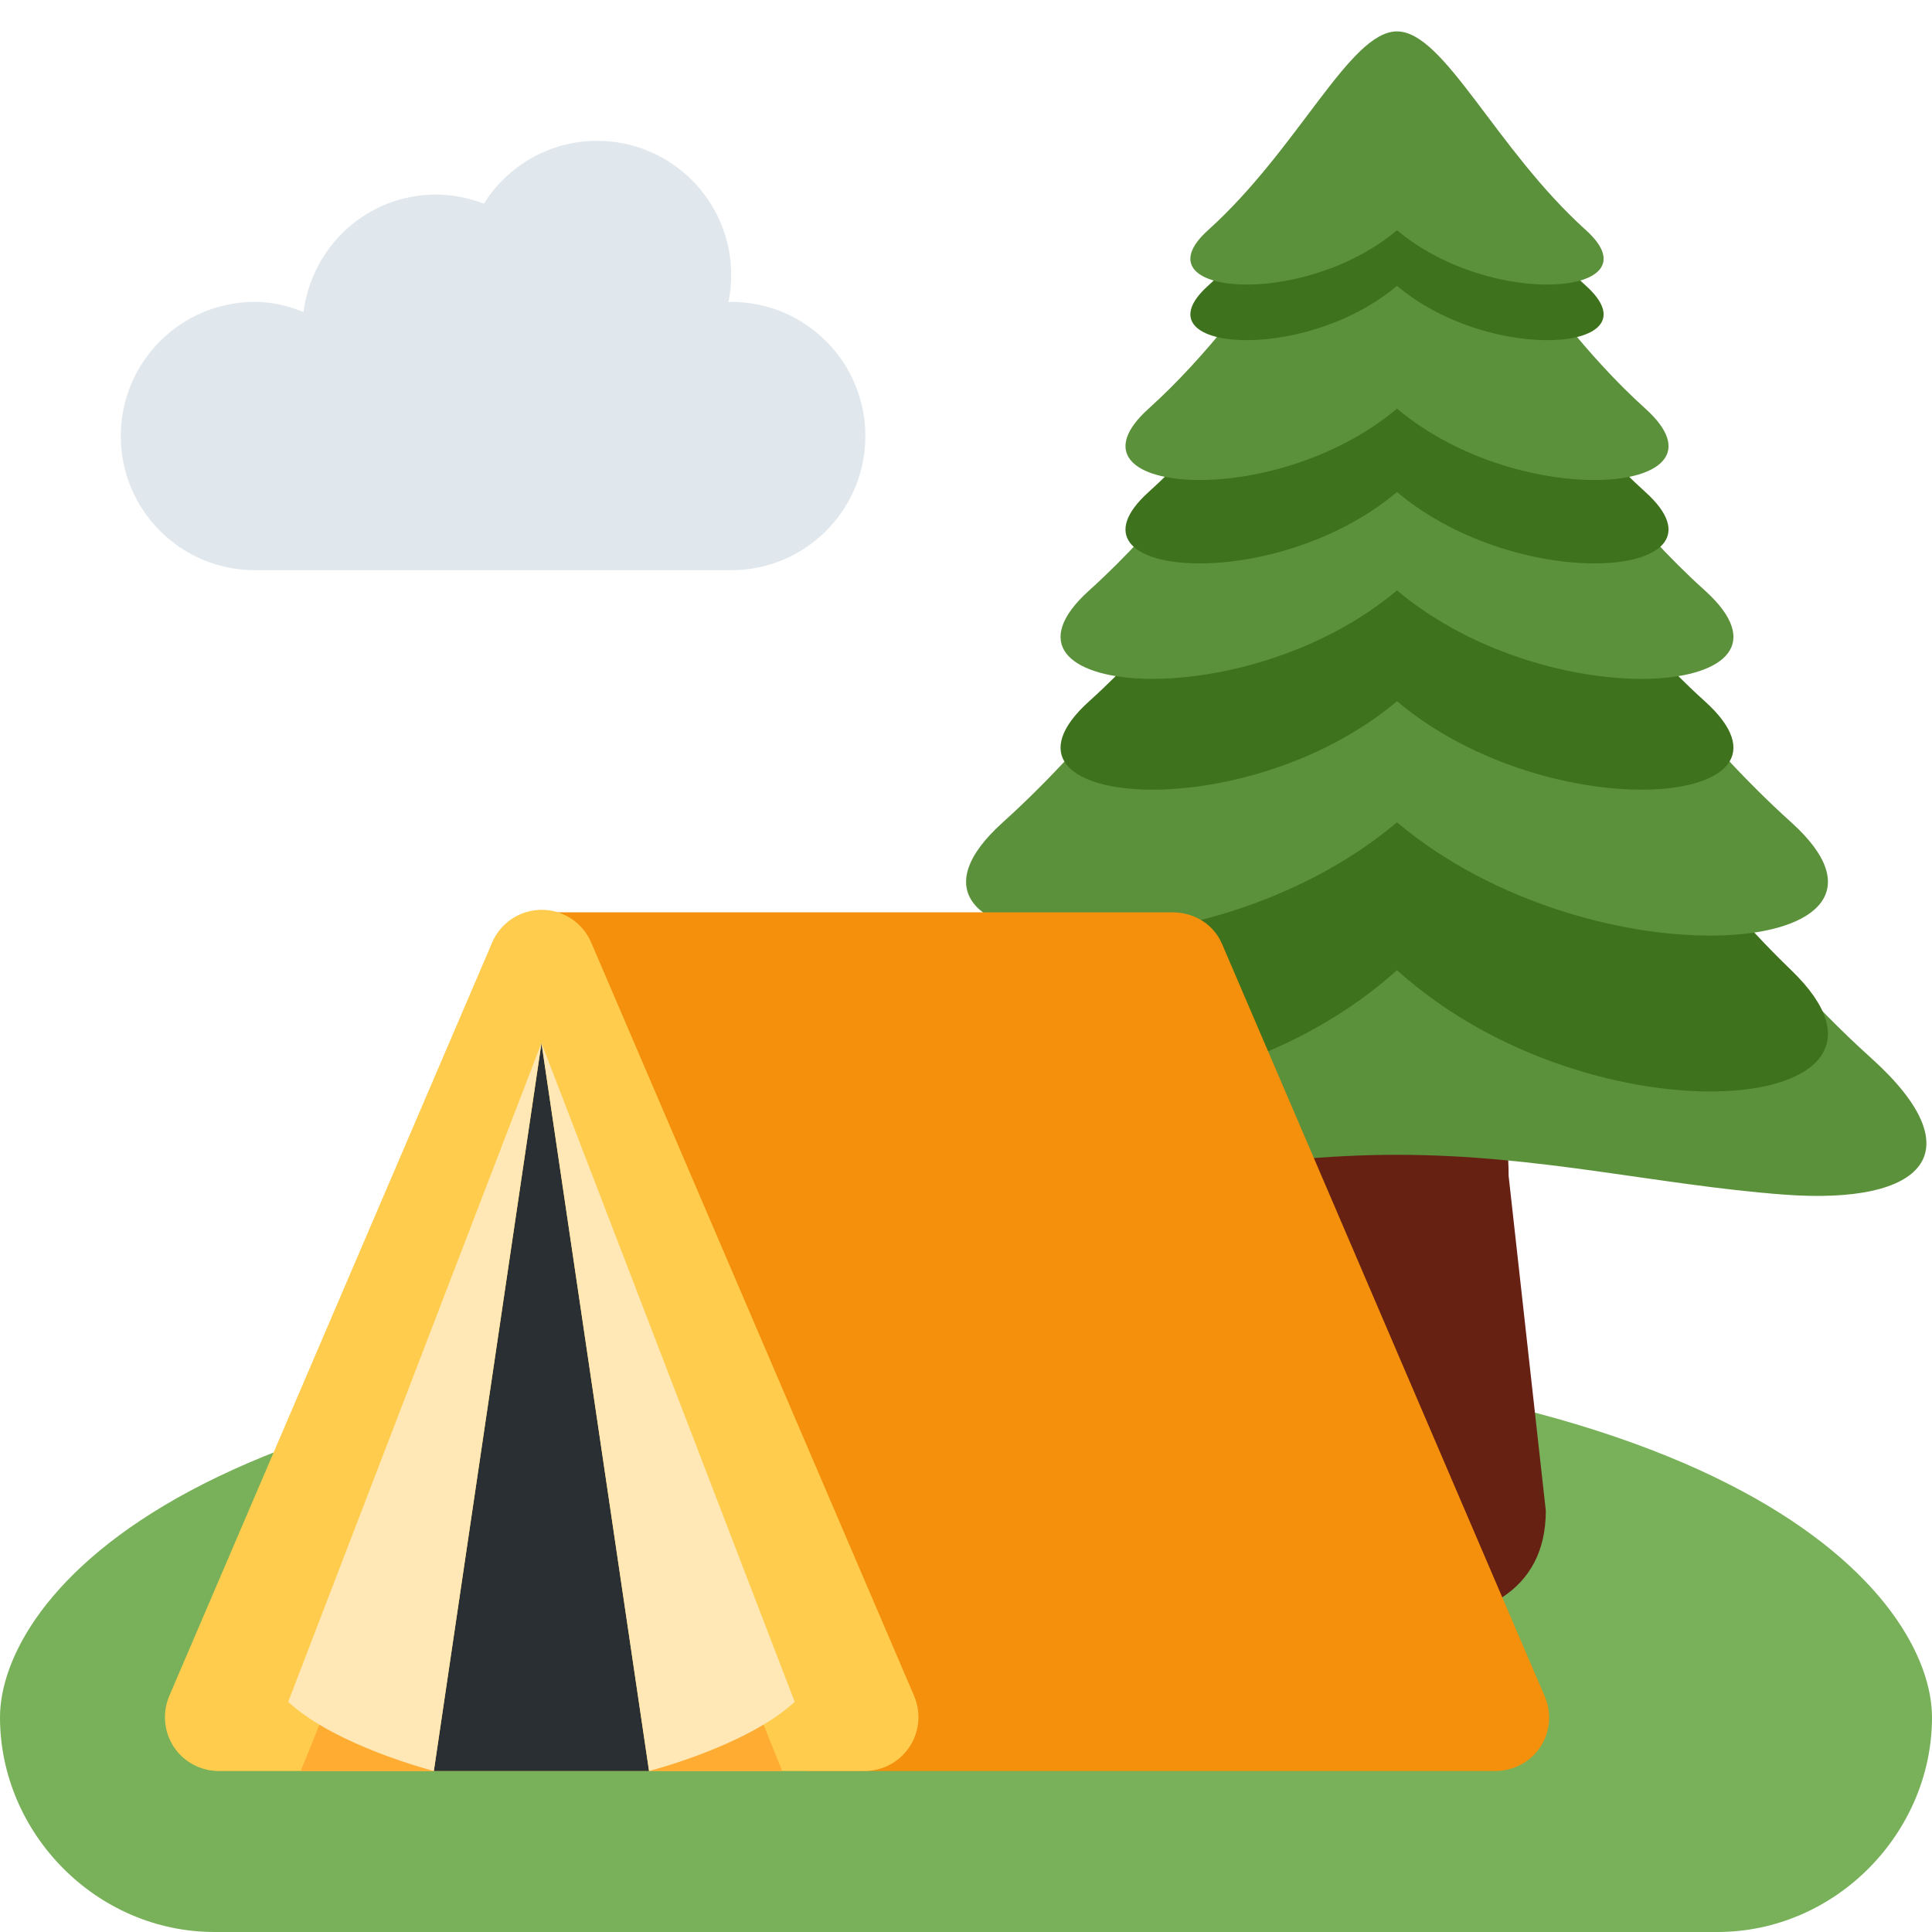
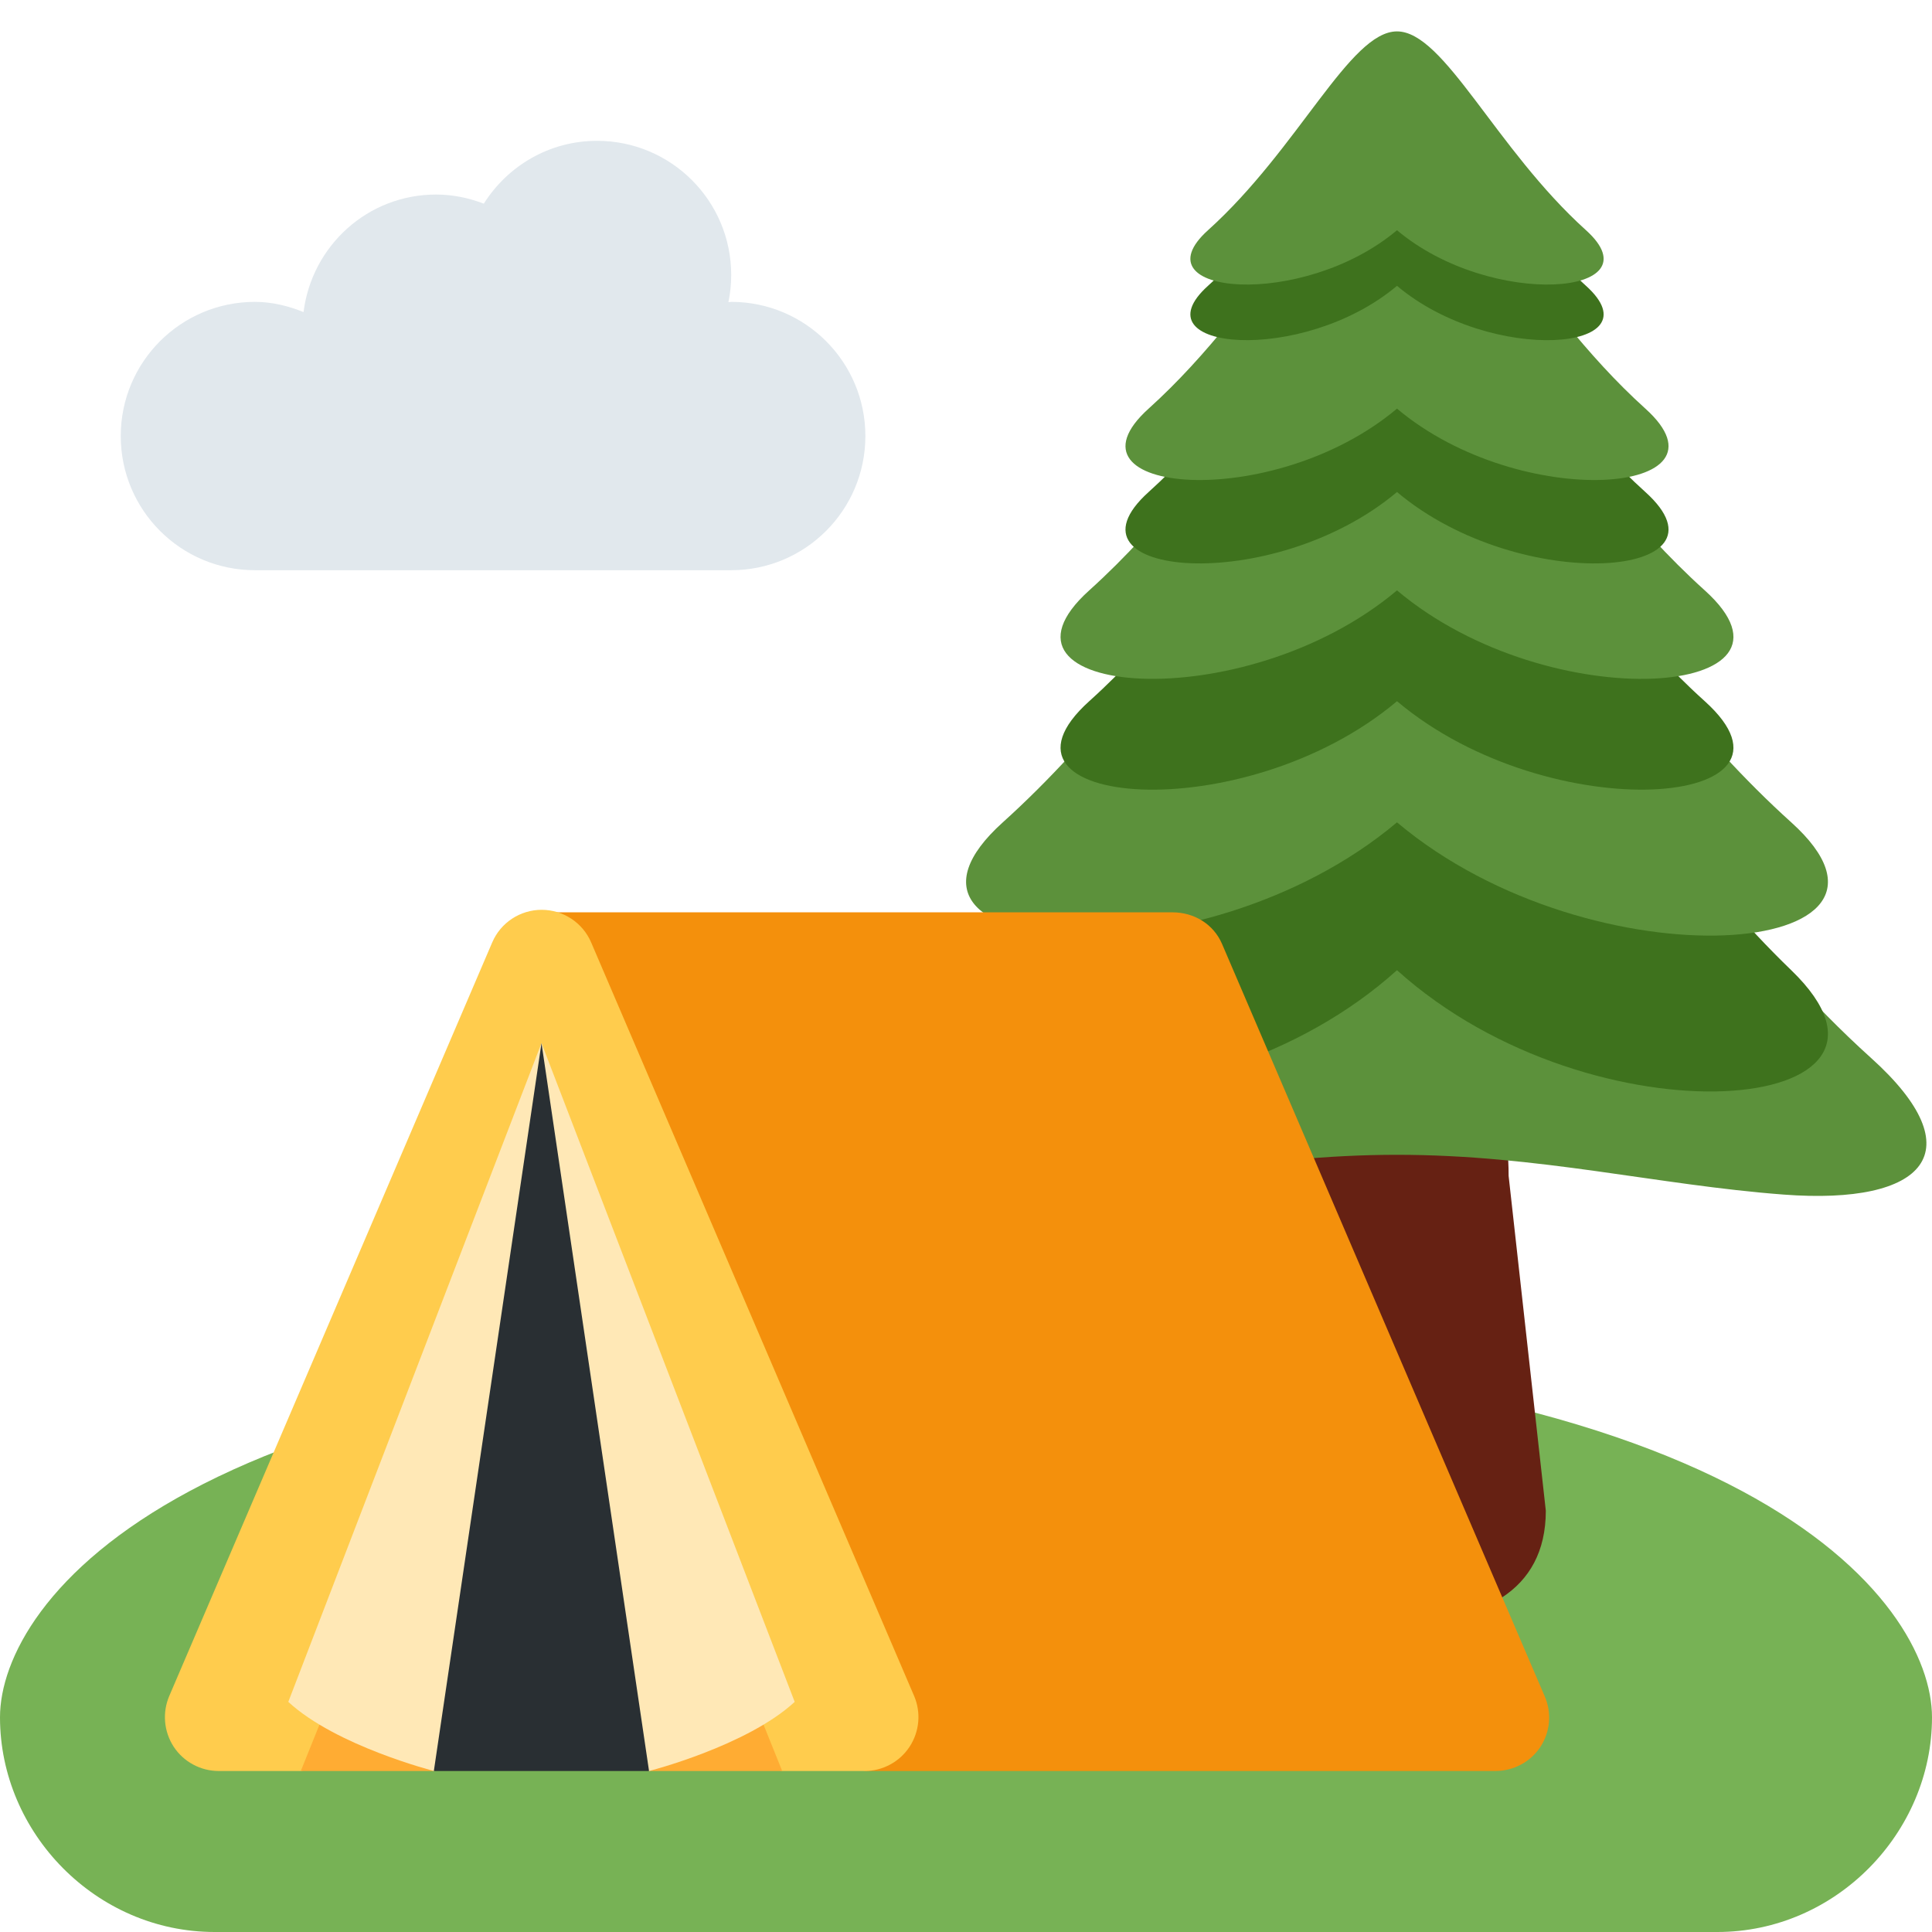
<svg xmlns="http://www.w3.org/2000/svg" viewBox="0 0 36 36">
-   <path fill="#78B159" d="M18 25.18C3.438 25.18 0 29.844 0 32s1.791 4 4 4h28c2.209 0 4-1.851 4-4s-3.438-6.82-18-6.82z" />
-   <path fill="#662113" d="M28.804 28.15c0 1.531-1.242 2.08-2.773 2.08-1.531 0-2.773-.548-2.773-2.08l.693-6.239c0-1.531.548-1.387 2.08-1.387 1.531 0 2.08-.145 2.08 1.387l.693 6.239z" />
-   <path fill="#5C913B" d="M34.868 19.717c-4.59-4.135-6.449-10.056-8.837-10.056s-4.247 5.921-8.836 10.056c-1.929 1.738-1.01 2.743 1.634 2.542 2.357-.179 4.561-.741 7.202-.741s4.846.563 7.202.741c2.644.201 3.563-.805 1.635-2.542z" />
-   <path fill="#3E721D" d="M33.377 18.078c-3.527-3.401-5.509-8.273-7.346-8.273-1.836 0-3.818 4.872-7.345 8.273-2.803 2.703 3.673 3.309 7.345 0 3.671 3.309 10.148 2.703 7.346 0z" />
-   <path fill="#5C913B" d="M33.377 15.323c-3.527-3.178-5.509-7.729-7.346-7.729-1.836 0-3.818 4.551-7.345 7.729-2.803 2.525 3.673 3.091 7.345 0 3.671 3.091 10.148 2.524 7.346 0z" />
-   <path fill="#3E721D" d="M31.766 13.066c-2.753-2.481-4.301-6.034-5.735-6.034-1.433 0-2.981 3.553-5.735 6.034-2.188 1.971 2.867 2.414 5.735 0 2.867 2.413 7.923 1.971 5.735 0z" />
-   <path fill="#5C913B" d="M31.766 11.001c-2.753-2.481-4.301-6.034-5.735-6.034-1.433 0-2.981 3.553-5.735 6.034-2.188 1.971 2.867 2.414 5.735 0 2.867 2.414 7.923 1.972 5.735 0z" />
-   <path fill="#3E721D" d="M30.659 9.168c-2.222-2.002-3.471-4.869-4.628-4.869s-2.406 2.867-4.628 4.869c-1.766 1.591 2.314 1.948 4.628 0 2.314 1.948 6.395 1.591 4.628 0z" />
-   <path fill="#5C913B" d="M30.659 7.614c-2.222-2.002-3.471-4.869-4.628-4.869s-2.406 2.867-4.628 4.869c-1.766 1.591 2.314 1.948 4.628 0 2.314 1.948 6.395 1.591 4.628 0z" />
-   <path fill="#3E721D" d="M29.553 5.326c-1.69-1.523-2.641-3.705-3.522-3.705-.88 0-1.831 2.182-3.522 3.705-1.344 1.211 1.761 1.482 3.522 0 1.761 1.483 4.866 1.211 3.522 0z" />
-   <path fill="#5C913B" d="M29.553 4.29C27.863 2.767 26.912.585 26.031.585c-.88 0-1.831 2.182-3.522 3.705-1.344 1.211 1.761 1.482 3.522 0 1.761 1.482 4.866 1.211 3.522 0z" />
-   <path fill="#F4900C" d="M15.101 33c-.424 0-.802-.267-.944-.666L9.145 18.301c-.11-.307-.063-.628.125-.896.188-.265.494-.405.82-.405h11.759c.401 0 .764.22.922.589l6.014 14.023c.133.31.101.661-.084.942-.188.282-.502.446-.839.446H15.101z" />
-   <path fill="#FFCC4D" d="M4.075 33c-.337 0-.652-.17-.837-.45-.185-.282-.216-.638-.084-.948L9.172 17.56c.157-.368.521-.607.921-.607.401 0 .765.24.922.607l6.018 14.041c.133.311.1.666-.085.948-.185.281-.5.451-.837.451H4.075z" />
-   <path fill="#292F33" d="M10.09 19.436L8.084 33h4.01z" />
-   <path fill="#FFAC33" d="M14.127 31.887L14.575 33h-2.481zm-8.075 0L5.604 33h2.48z" />
-   <path fill="#FFE8B6" d="M12.094 33s1.823-.465 2.714-1.288L10.09 19.436 12.094 33zm-4.01 0s-1.823-.465-2.714-1.288l4.719-12.277L8.084 33z" />
-   <path fill="#E1E8ED" d="M13.625 5.625c-.018 0-.034.006-.052.006.034-.164.052-.333.052-.507 0-1.381-1.119-2.5-2.5-2.5-.891 0-1.667.469-2.11 1.171-.277-.106-.575-.17-.89-.17-1.275 0-2.315.957-2.469 2.19-.282-.113-.583-.19-.906-.19-1.381 0-2.5 1.119-2.5 2.5s1.119 2.5 2.5 2.5h8.875c1.381 0 2.5-1.119 2.5-2.5s-1.119-2.5-2.5-2.5z" />
+   <path d="M 13.625,5.625 c 1.381,0 2.5,1.119 2.5,2.5 s -1.119,2.5 -2.5,2.5 h-8.875 c -1.381,0 -2.5,-1.119 -2.5,-2.5 s 1.119,-2.5 2.5,-2.5 c 0.323,0 0.624,0.077 0.906,0.19 c 0.154,-1.233 1.194,-2.19 2.469,-2.19 c 0.315,0 0.613,0.064 0.89,0.17 c 0.443,-0.702 1.219,-1.171 2.11,-1.171 c 1.381,0 2.5,1.119 2.5,2.5 c 0,0.174 -0.018,0.343 -0.052,0.507 c 0.018,0 0.034,-0.006 0.052,-0.006 Z" fill="#E1E8ED" />
+   <path d="M 18,25.18 c 14.562,0 18,4.671 18,6.82 s -1.791,4 -4,4 h-28 c -2.209,0 -4,-1.844 -4,-4 s 3.438,-6.82 18,-6.82 Z" fill="#77b255" />
+   <path d="M 28.804,28.15 c 0,1.531 -1.242,2.08 -2.773,2.08 s -2.773,-0.548 -2.773,-2.08 l 0.693,-6.239 c 0,-1.531 0.548,-1.387 2.08,-1.387 c 1.531,0 2.08,-0.145 2.08,1.387 l 0.693,6.239 Z" fill="#662113" />
+   <path d="M 34.868,19.717 c 1.928,1.737 1.009,2.743 -1.635,2.542 c -2.356,-0.178 -4.561,-0.741 -7.202,-0.741 s -4.845,0.562 -7.202,0.741 c -2.644,0.201 -3.563,-0.804 -1.634,-2.542 c 4.589,-4.135 6.448,-10.056 8.836,-10.056 s 4.247,5.921 8.837,10.056 Z" fill="#5C913B" />
+   <path d="M 33.377,18.078 c 2.802,2.703 -3.675,3.309 -7.346,0 c -3.672,3.309 -10.148,2.703 -7.345,0 c 3.527,-3.401 5.509,-8.273 7.345,-8.273 c 1.837,0 3.819,4.872 7.346,8.273 Z" fill="#3E721D" />
+   <path d="M 33.377,15.323 c 2.802,2.524 -3.675,3.091 -7.346,0 c -3.672,3.091 -10.148,2.525 -7.345,0 c 3.527,-3.178 5.509,-7.729 7.345,-7.729 c 1.837,0 3.819,4.551 7.346,7.729 Z" fill="#5C913B" />
+   <path d="M 31.766,13.066 c 2.188,1.971 -2.868,2.413 -5.735,0 c -2.868,2.414 -7.923,1.971 -5.735,0 c 2.754,-2.481 4.302,-6.034 5.735,-6.034 c 1.434,0 2.982,3.553 5.735,6.034 Z" fill="#3E721D" />
+   <path d="M 31.766,11.001 c 2.188,1.972 -2.868,2.414 -5.735,0 c -2.868,2.414 -7.923,1.971 -5.735,0 c 2.754,-2.481 4.302,-6.034 5.735,-6.034 c 1.434,0 2.982,3.553 5.735,6.034 Z" fill="#5C913B" />
+   <path d="M 30.659,9.168 c 1.767,1.591 -2.314,1.948 -4.628,0 c -2.314,1.948 -6.394,1.591 -4.628,0 c 2.222,-2.002 3.471,-4.869 4.628,-4.869 s 2.406,2.867 4.628,4.869 Z" fill="#3E721D" />
+   <path d="M 30.659,7.614 c 1.767,1.591 -2.314,1.948 -4.628,0 c -2.314,1.948 -6.394,1.591 -4.628,0 c 2.222,-2.002 3.471,-4.869 4.628,-4.869 s 2.406,2.867 4.628,4.869 Z" fill="#5C913B" />
+   <path d="M 29.553,5.326 c 1.344,1.211 -1.761,1.483 -3.522,0 c -1.761,1.482 -4.866,1.211 -3.522,0 c 1.691,-1.523 2.642,-3.705 3.522,-3.705 c 0.881,0 1.832,2.182 3.522,3.705 Z" fill="#3E721D" />
+   <path d="M 29.553,4.29 c 1.344,1.211 -1.761,1.482 -3.522,0 c -1.761,1.482 -4.866,1.211 -3.522,0 c 1.691,-1.523 2.642,-3.705 3.522,-3.705 c 0.881,0 1.832,2.182 3.522,3.705 Z" fill="#5C913B" />
+   <path d="M 16.111,33 l -6.021,-6.021 v-9.979 h11.759 c 0.401,0 0.764,0.22 0.922,0.589 l 6.014,14.023 c 0.133,0.31 0.101,0.661 -0.084,0.942 c -0.188,0.282 -0.502,0.446 -0.839,0.446 h-11.751 Z" fill="#F4900C" />
+   <path d="M 4.075,33 c -0.337,0 -0.652,-0.17 -0.837,-0.45 c -0.185,-0.282 -0.216,-0.638 -0.084,-0.948 l 6.018,-14.042 c 0.157,-0.368 0.521,-0.607 0.921,-0.607 c 0.401,0 0.765,0.24 0.922,0.607 l 6.018,14.041 c 0.133,0.311 0.1,0.666 -0.085,0.948 c -0.185,0.281 -0.5,0.451 -0.837,0.451 h-1.536 l -4.485,-1 l -4.485,1 h-1.53 Z" fill="#FFCC4D" />
+   <path d="M 14.127,31.887 l 0.448,1.113 h-2.481 l -2.004,-1 l -2.004,1 h-2.481 l 0.448,-1.113 h8.074 Z" fill="#FFAC33" />
+   <path d="M 10.09,19.436 l 4.718,12.276 c -0.891,0.823 -2.714,1.288 -2.714,1.288 l -2.004,-1 l -2.004,1 s -1.823,-0.465 -2.714,-1.288 l 4.718,-12.276 Z" fill="#FFE8B6" />
+   <path d="M 10.09,19.436 l 2.004,13.564 h-4.01 l 2.006,-13.564 Z" fill="#292F33" />
</svg>
